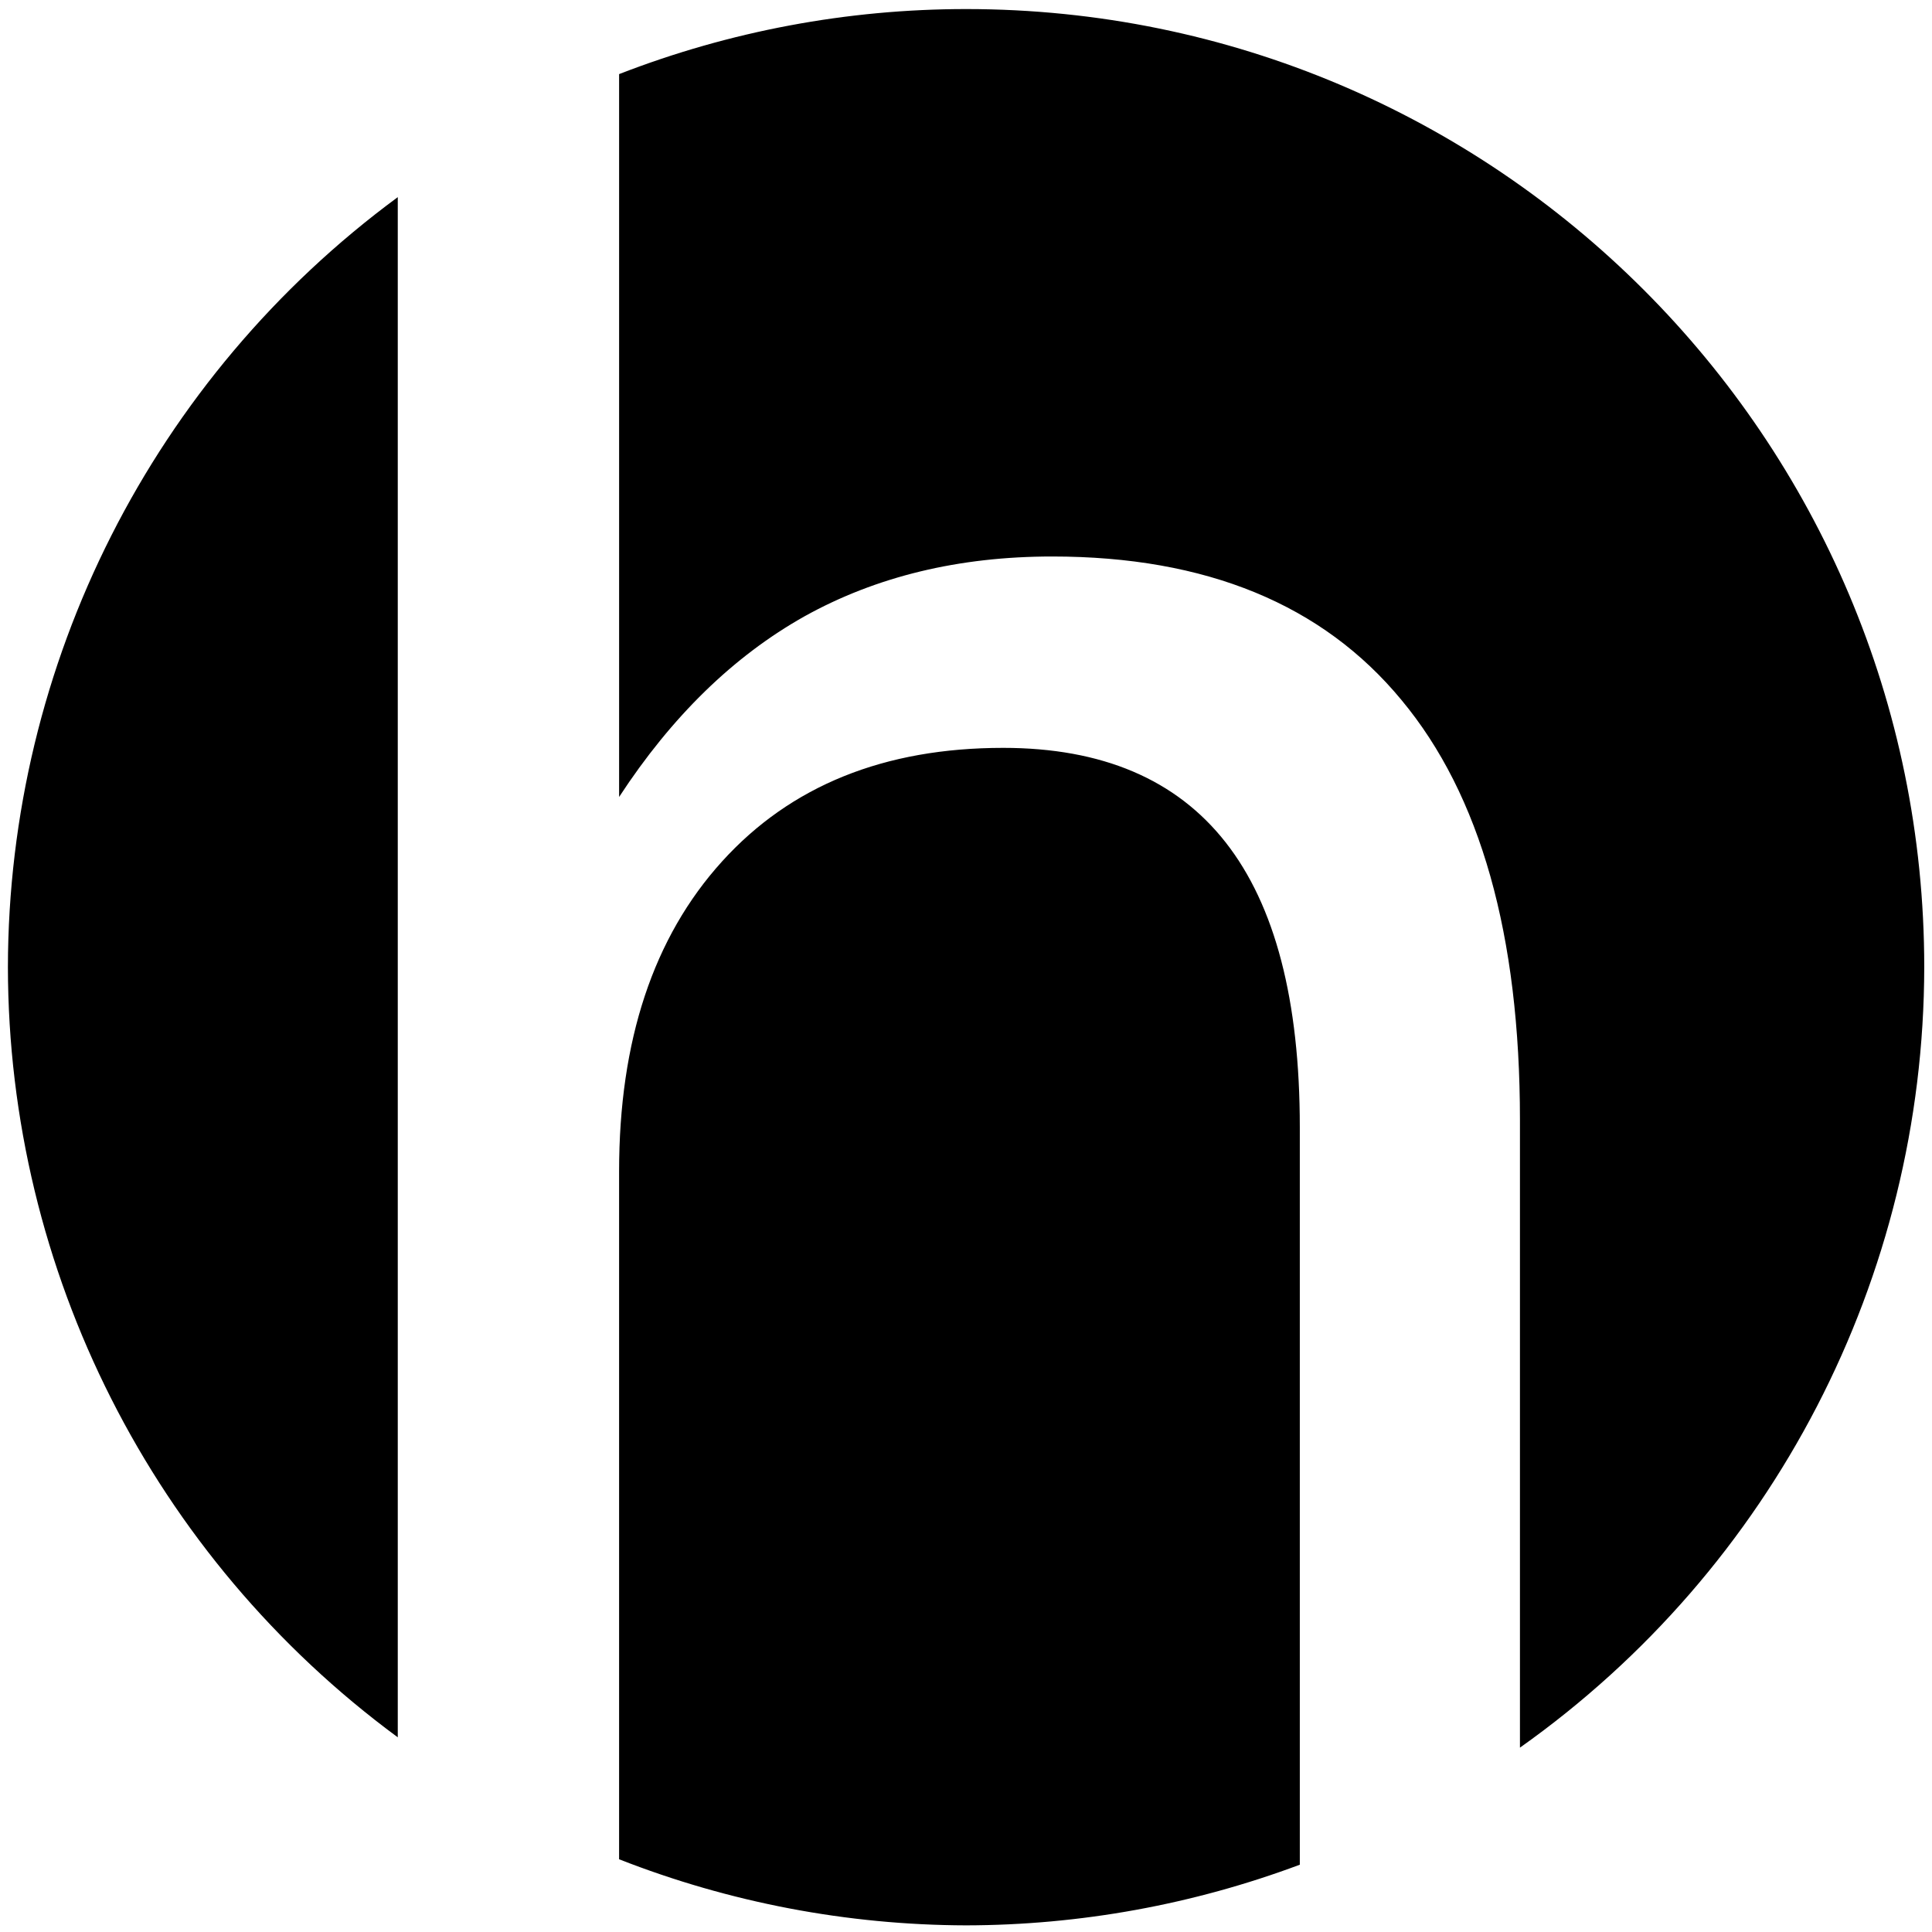
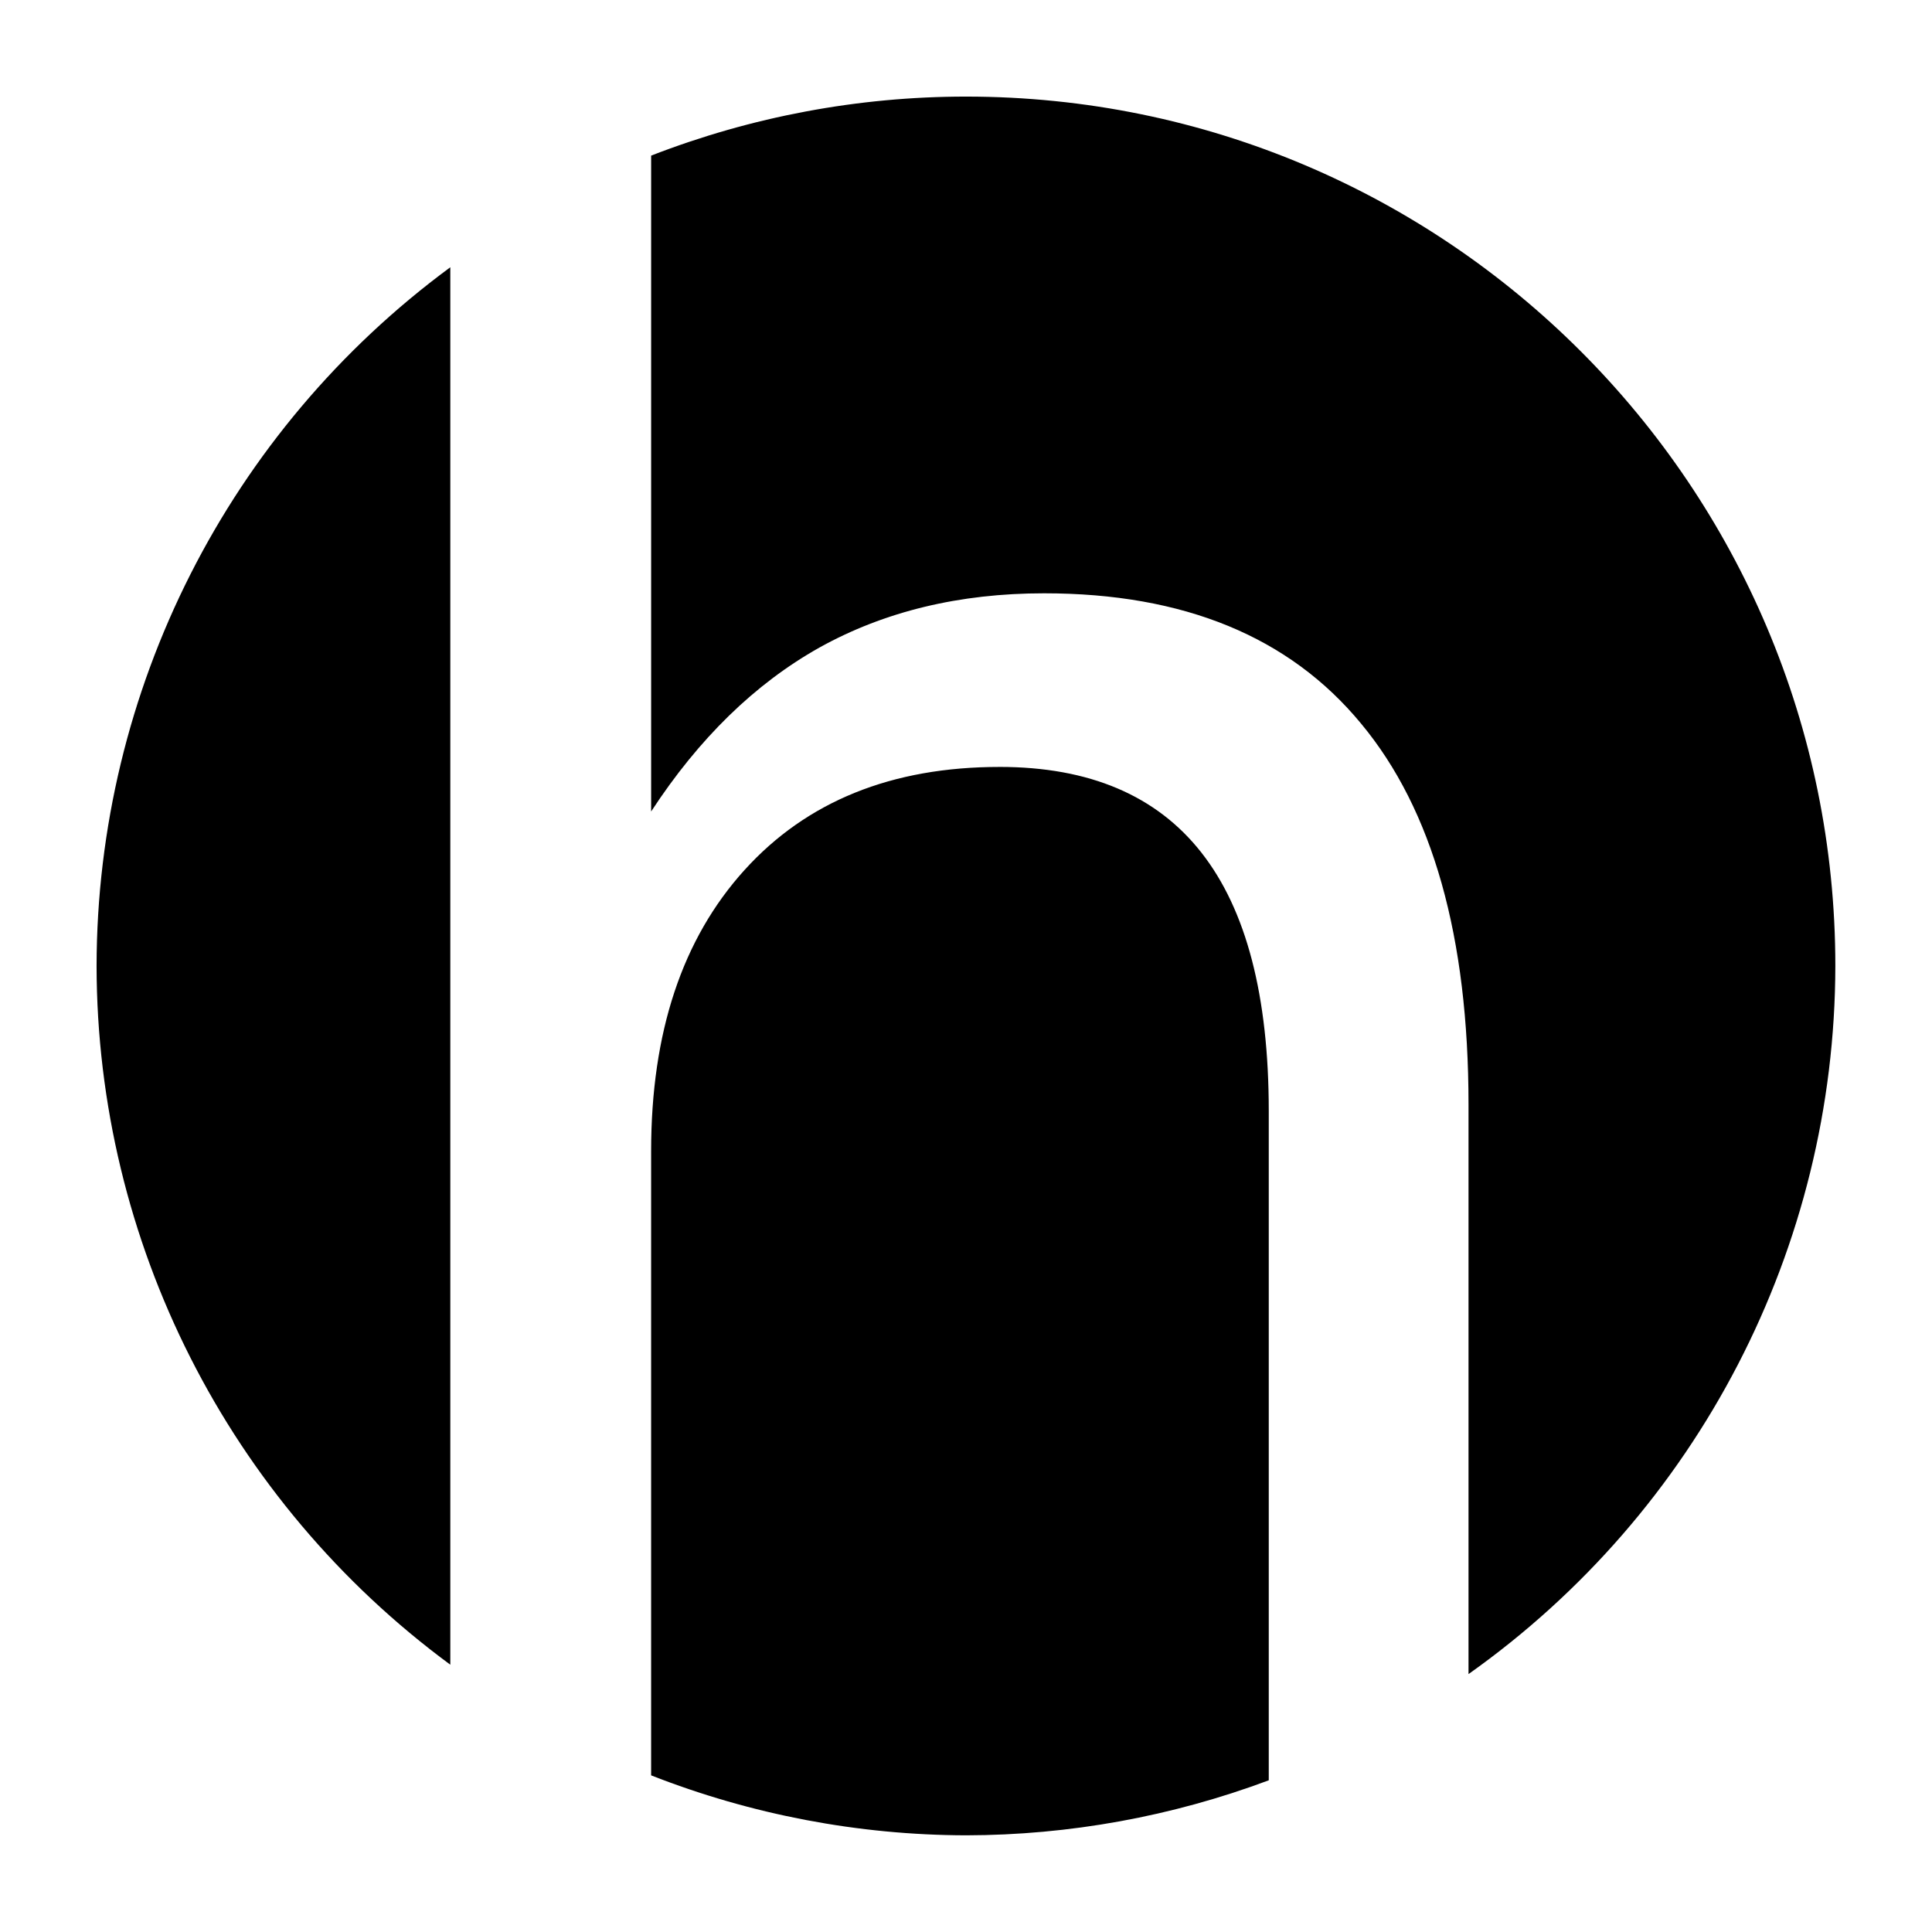
- <svg xmlns="http://www.w3.org/2000/svg" width="111.27mm" height="111.27mm" version="1.1" viewBox="0 0 111.27 111.27">
-   <g transform="translate(-1.4399 -1.3506)">
-     <g transform="translate(.0073666 .071764)">
-       <path transform="matrix(.26458 0 0 .26458 1.5875 1.0917)" d="m209.71 2.68a208.57 208.57 0 0 0-75.529 14.158v157.35c11.458-17.535 24.914-30.644 40.365-39.324 15.625-8.681 33.594-13.02 53.906-13.02 33.507 0 58.854 10.417 76.041 31.25 17.188 20.66 25.781 51.128 25.781 91.406v136.63a208.57 208.57 0 0 0 88.006-169.88 208.57 208.57 0 0 0-208.57-208.57zm-123.71 40.941a208.57 208.57 0 0 0-84.865 167.63 208.57 208.57 0 0 0 84.865 167.63zm131.77 119.88c-25.868 0-46.267 8.247-61.197 24.74-14.931 16.493-22.396 38.975-22.396 67.447v149.74a208.57 208.57 0 0 0 75.529 14.387 208.57 208.57 0 0 0 72.648-13.203v-160.56c0-27.604-5.383-48.265-16.146-61.98s-26.91-20.572-48.438-20.572z" stroke-width="0" style="paint-order:normal" />
-     </g>
-   </g>
+ <svg xmlns="http://www.w3.org/2000/svg" width="417.146" height="417.146" viewBox="0 0 110.37 110.37">
+   <path d="M55.183 5.518A49.665 49.665 0 0 0 37.198 8.89v37.468c2.728-4.175 5.932-7.297 9.612-9.364 3.72-2.067 8-3.1 12.836-3.1 7.979 0 14.014 2.48 18.107 7.441 4.093 4.92 6.139 12.175 6.139 21.766v32.535a49.665 49.665 0 0 0 20.956-40.452A49.665 49.665 0 0 0 55.183 5.518zm-29.458 9.75A49.665 49.665 0 0 0 5.517 55.183 49.665 49.665 0 0 0 25.725 95.1zm31.377 28.545c-6.16 0-11.017 1.964-14.572 5.892-3.556 3.927-5.333 9.28-5.333 16.06v35.657a49.665 49.665 0 0 0 17.985 3.425 49.665 49.665 0 0 0 17.299-3.143V63.47c0-6.573-1.282-11.493-3.845-14.76s-6.408-4.898-11.534-4.898z" />
</svg>
